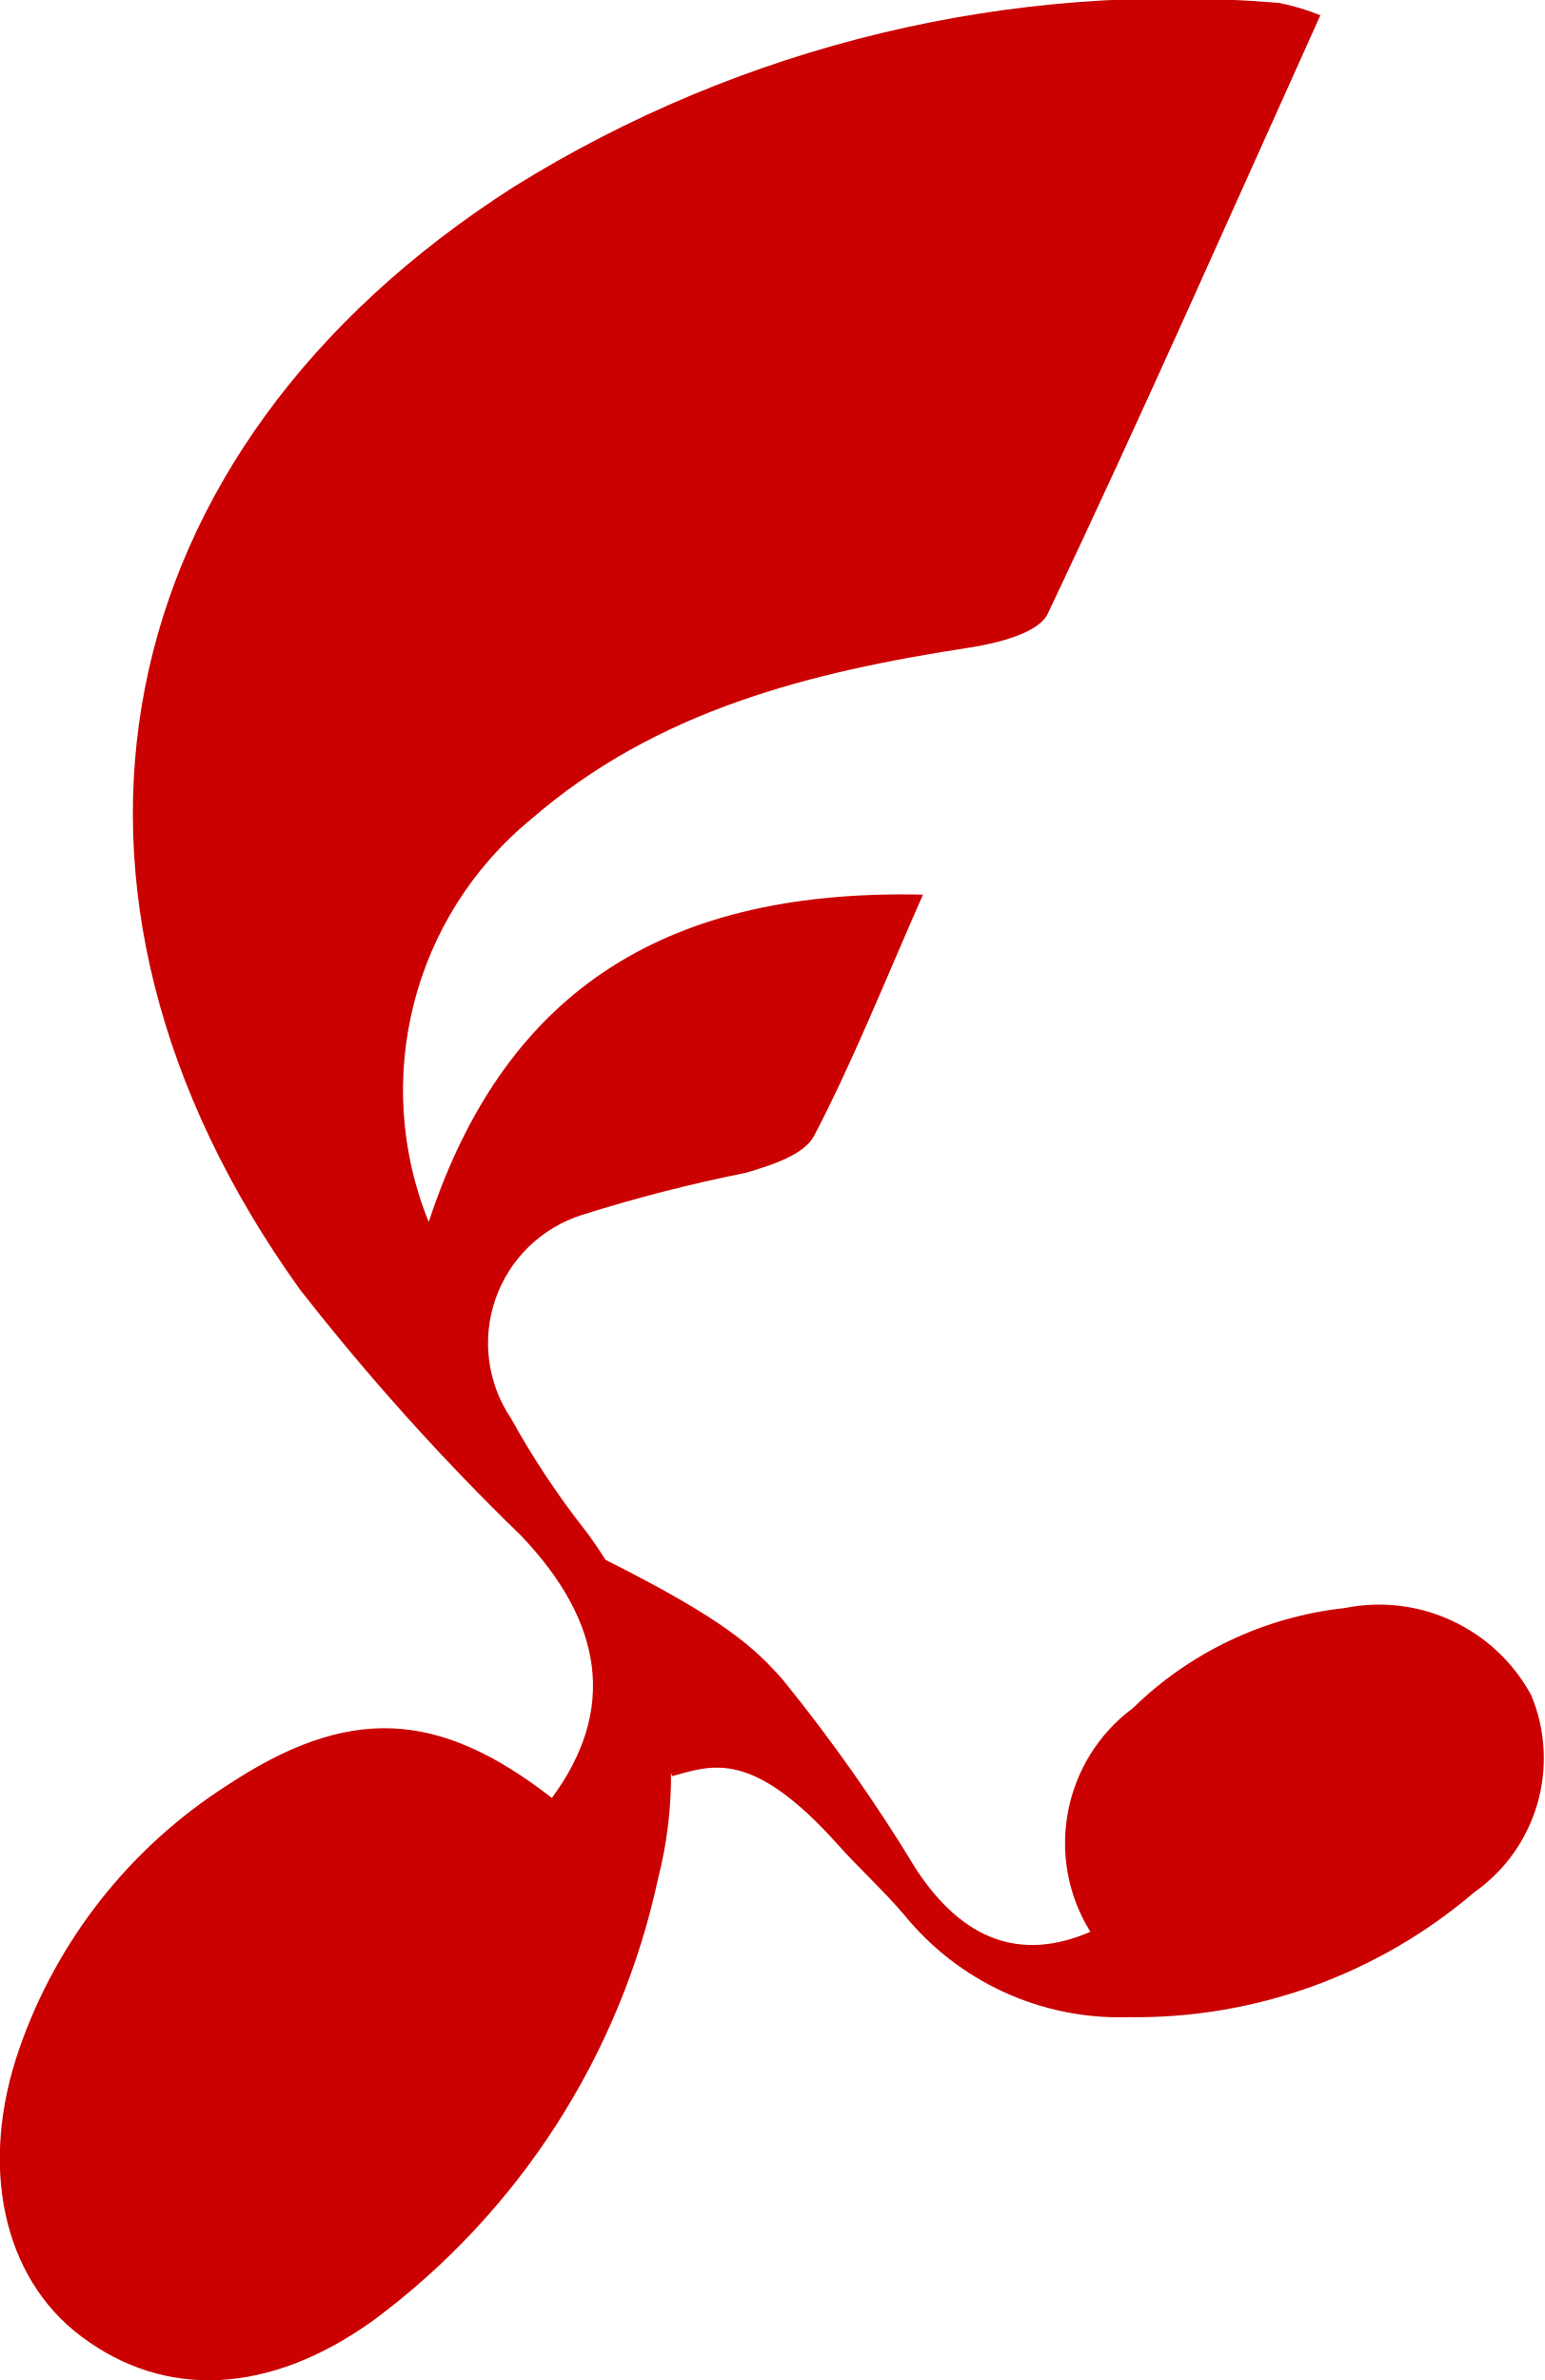
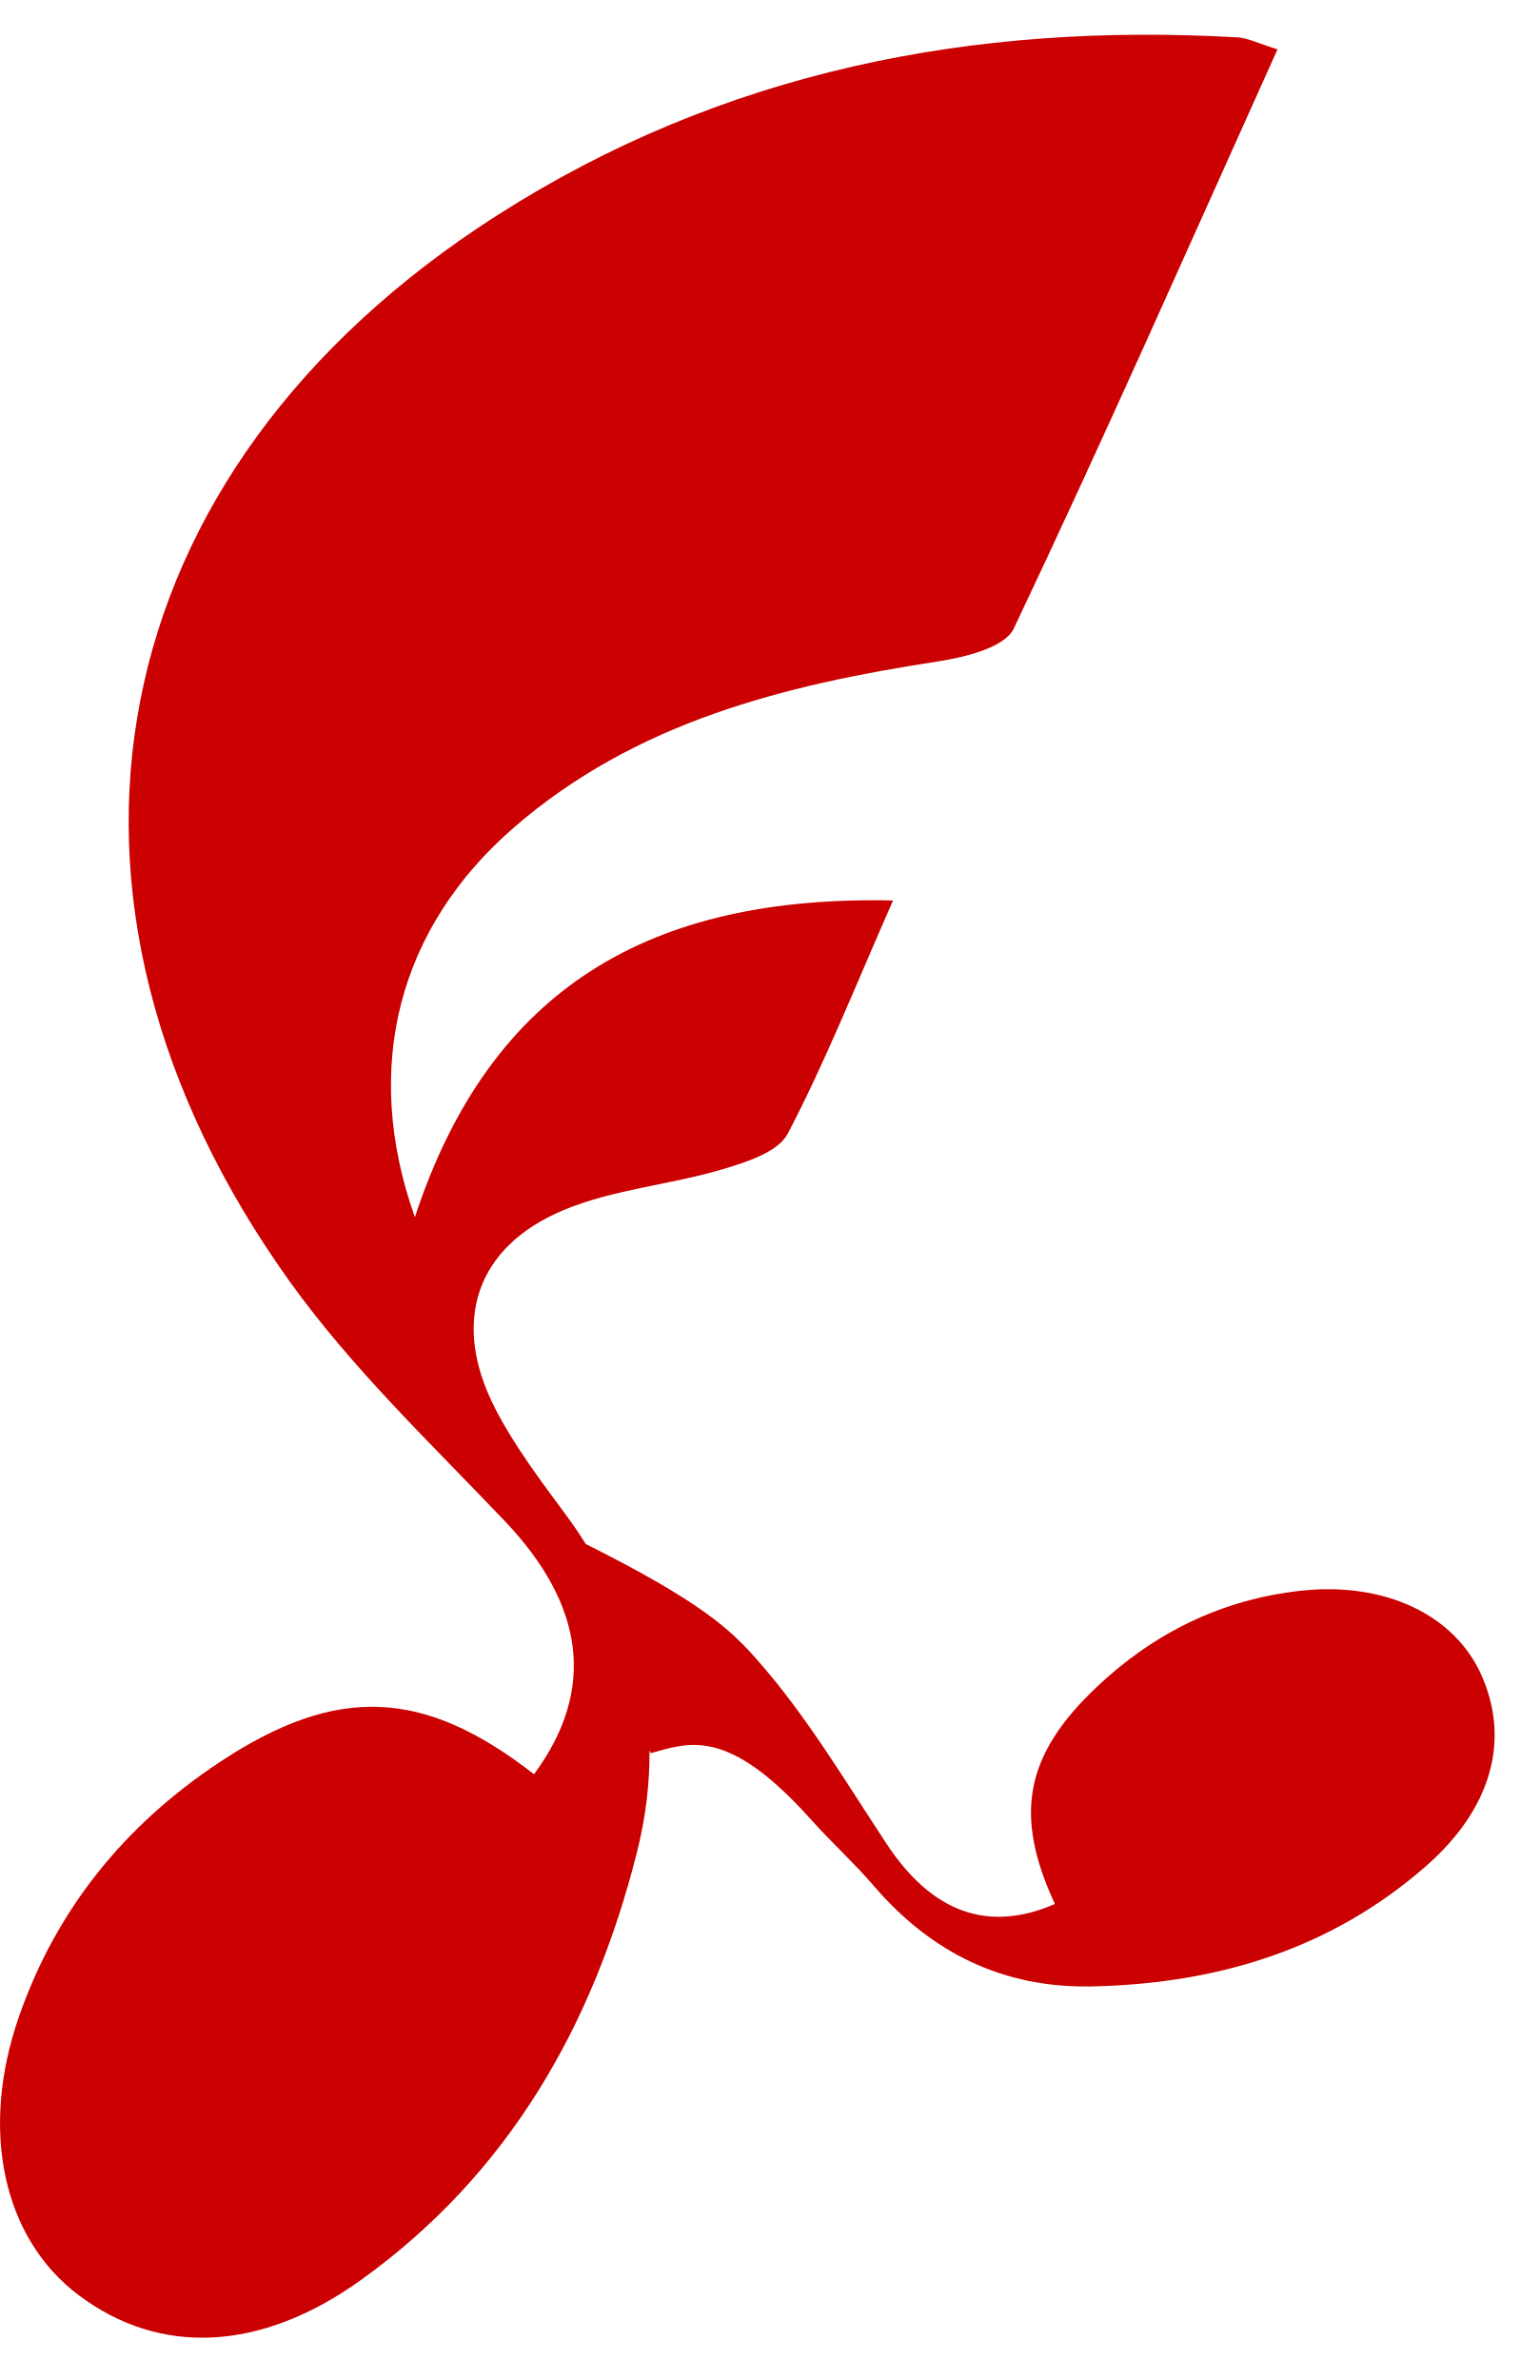
- <svg xmlns="http://www.w3.org/2000/svg" width="32.034" height="49.349" viewBox="0 0 32.034 49.349">
-   <path id="パス_14" data-name="パス 14" d="M-370.268-.049a3.589,3.589,0,0,0-3.868-1.808A7.424,7.424,0,0,0-378.528.218a3.487,3.487,0,0,0-.883,4.637c-1.444.627-2.643.172-3.605-1.285a34.984,34.984,0,0,0-2.766-3.934c-.587-.667-1.21-1.253-3.682-2.493-.125-.2-.256-.392-.4-.585a17.234,17.234,0,0,1-1.559-2.347,2.789,2.789,0,0,1,1.469-4.219,32.276,32.276,0,0,1,3.4-.874c.514-.152,1.208-.369,1.416-.768.8-1.532,1.442-3.151,2.257-5-5.184-.115-8.625,1.852-10.249,6.787a7.271,7.271,0,0,1,2.122-8.35c2.6-2.258,5.783-3.052,9.084-3.558.58-.089,1.436-.3,1.629-.7,1.935-4.077,3.758-8.207,5.654-12.412a4.745,4.745,0,0,0-.852-.256,25.907,25.907,0,0,0-15.878,3.816c-8.554,5.472-10.351,14.606-4.433,22.856a49.932,49.932,0,0,0,4.593,5.113c1.722,1.808,1.97,3.623.635,5.434-2.36-1.833-4.22-1.927-6.742-.256a10.605,10.605,0,0,0-4.3,5.451c-.845,2.425-.349,4.742,1.278,5.967,1.737,1.308,3.907,1.222,6.067-.333a15.451,15.451,0,0,0,5.9-9.161,8.644,8.644,0,0,0,.268-2.186l.024.066c.814-.22,1.643-.582,3.435,1.42.435.487.927.933,1.356,1.432a5.754,5.754,0,0,0,4.664,2.146,10.809,10.809,0,0,0,7.172-2.586A3.4,3.4,0,0,0-370.268-.049Z" transform="translate(402.02 35.2)" fill="#cb0000" />
+ <svg xmlns="http://www.w3.org/2000/svg" width="33" height="51" viewBox="0 0 33 51" fill="none">
+   <path d="M31.752 35.896C31.172 34.594 29.67 33.892 27.884 34.087C26.182 34.273 24.723 34.995 23.493 36.162C21.958 37.62 21.73 38.903 22.61 40.8C21.166 41.426 19.967 40.972 19.005 39.514C18.121 38.176 17.293 36.776 16.239 35.58C15.652 34.913 15.029 34.326 12.557 33.087C12.432 32.89 12.301 32.694 12.159 32.502C11.602 31.745 11.022 30.986 10.599 30.154C9.673 28.328 10.197 26.723 12.068 25.935C13.134 25.487 14.345 25.393 15.468 25.061C15.982 24.909 16.675 24.692 16.884 24.293C17.687 22.761 18.326 21.143 19.141 19.296C13.957 19.181 10.516 21.148 8.892 26.082C7.747 22.86 8.547 19.872 11.014 17.733C13.618 15.475 16.797 14.681 20.099 14.174C20.679 14.085 21.535 13.877 21.728 13.47C23.663 9.393 25.486 5.263 27.381 1.057C26.959 0.927 26.747 0.814 26.529 0.801C20.854 0.476 15.49 1.521 10.651 4.617C2.098 10.088 0.301 19.223 6.218 27.473C7.546 29.323 9.231 30.926 10.811 32.585C12.533 34.393 12.782 36.209 11.446 38.019C9.086 36.186 7.226 36.092 4.704 37.763C2.683 39.102 1.211 40.902 0.406 43.214C-0.438 45.639 0.058 47.956 1.685 49.181C3.421 50.489 5.592 50.403 7.751 48.847C10.909 46.573 12.719 43.396 13.653 39.687C13.841 38.94 13.927 38.212 13.921 37.501L13.945 37.568C14.759 37.348 15.588 36.985 17.38 38.988C17.816 39.475 18.308 39.921 18.736 40.42C19.966 41.851 21.511 42.605 23.401 42.566C26.076 42.511 28.526 41.776 30.573 39.98C31.972 38.751 32.371 37.285 31.752 35.896Z" fill="#CB0000" />
</svg>
